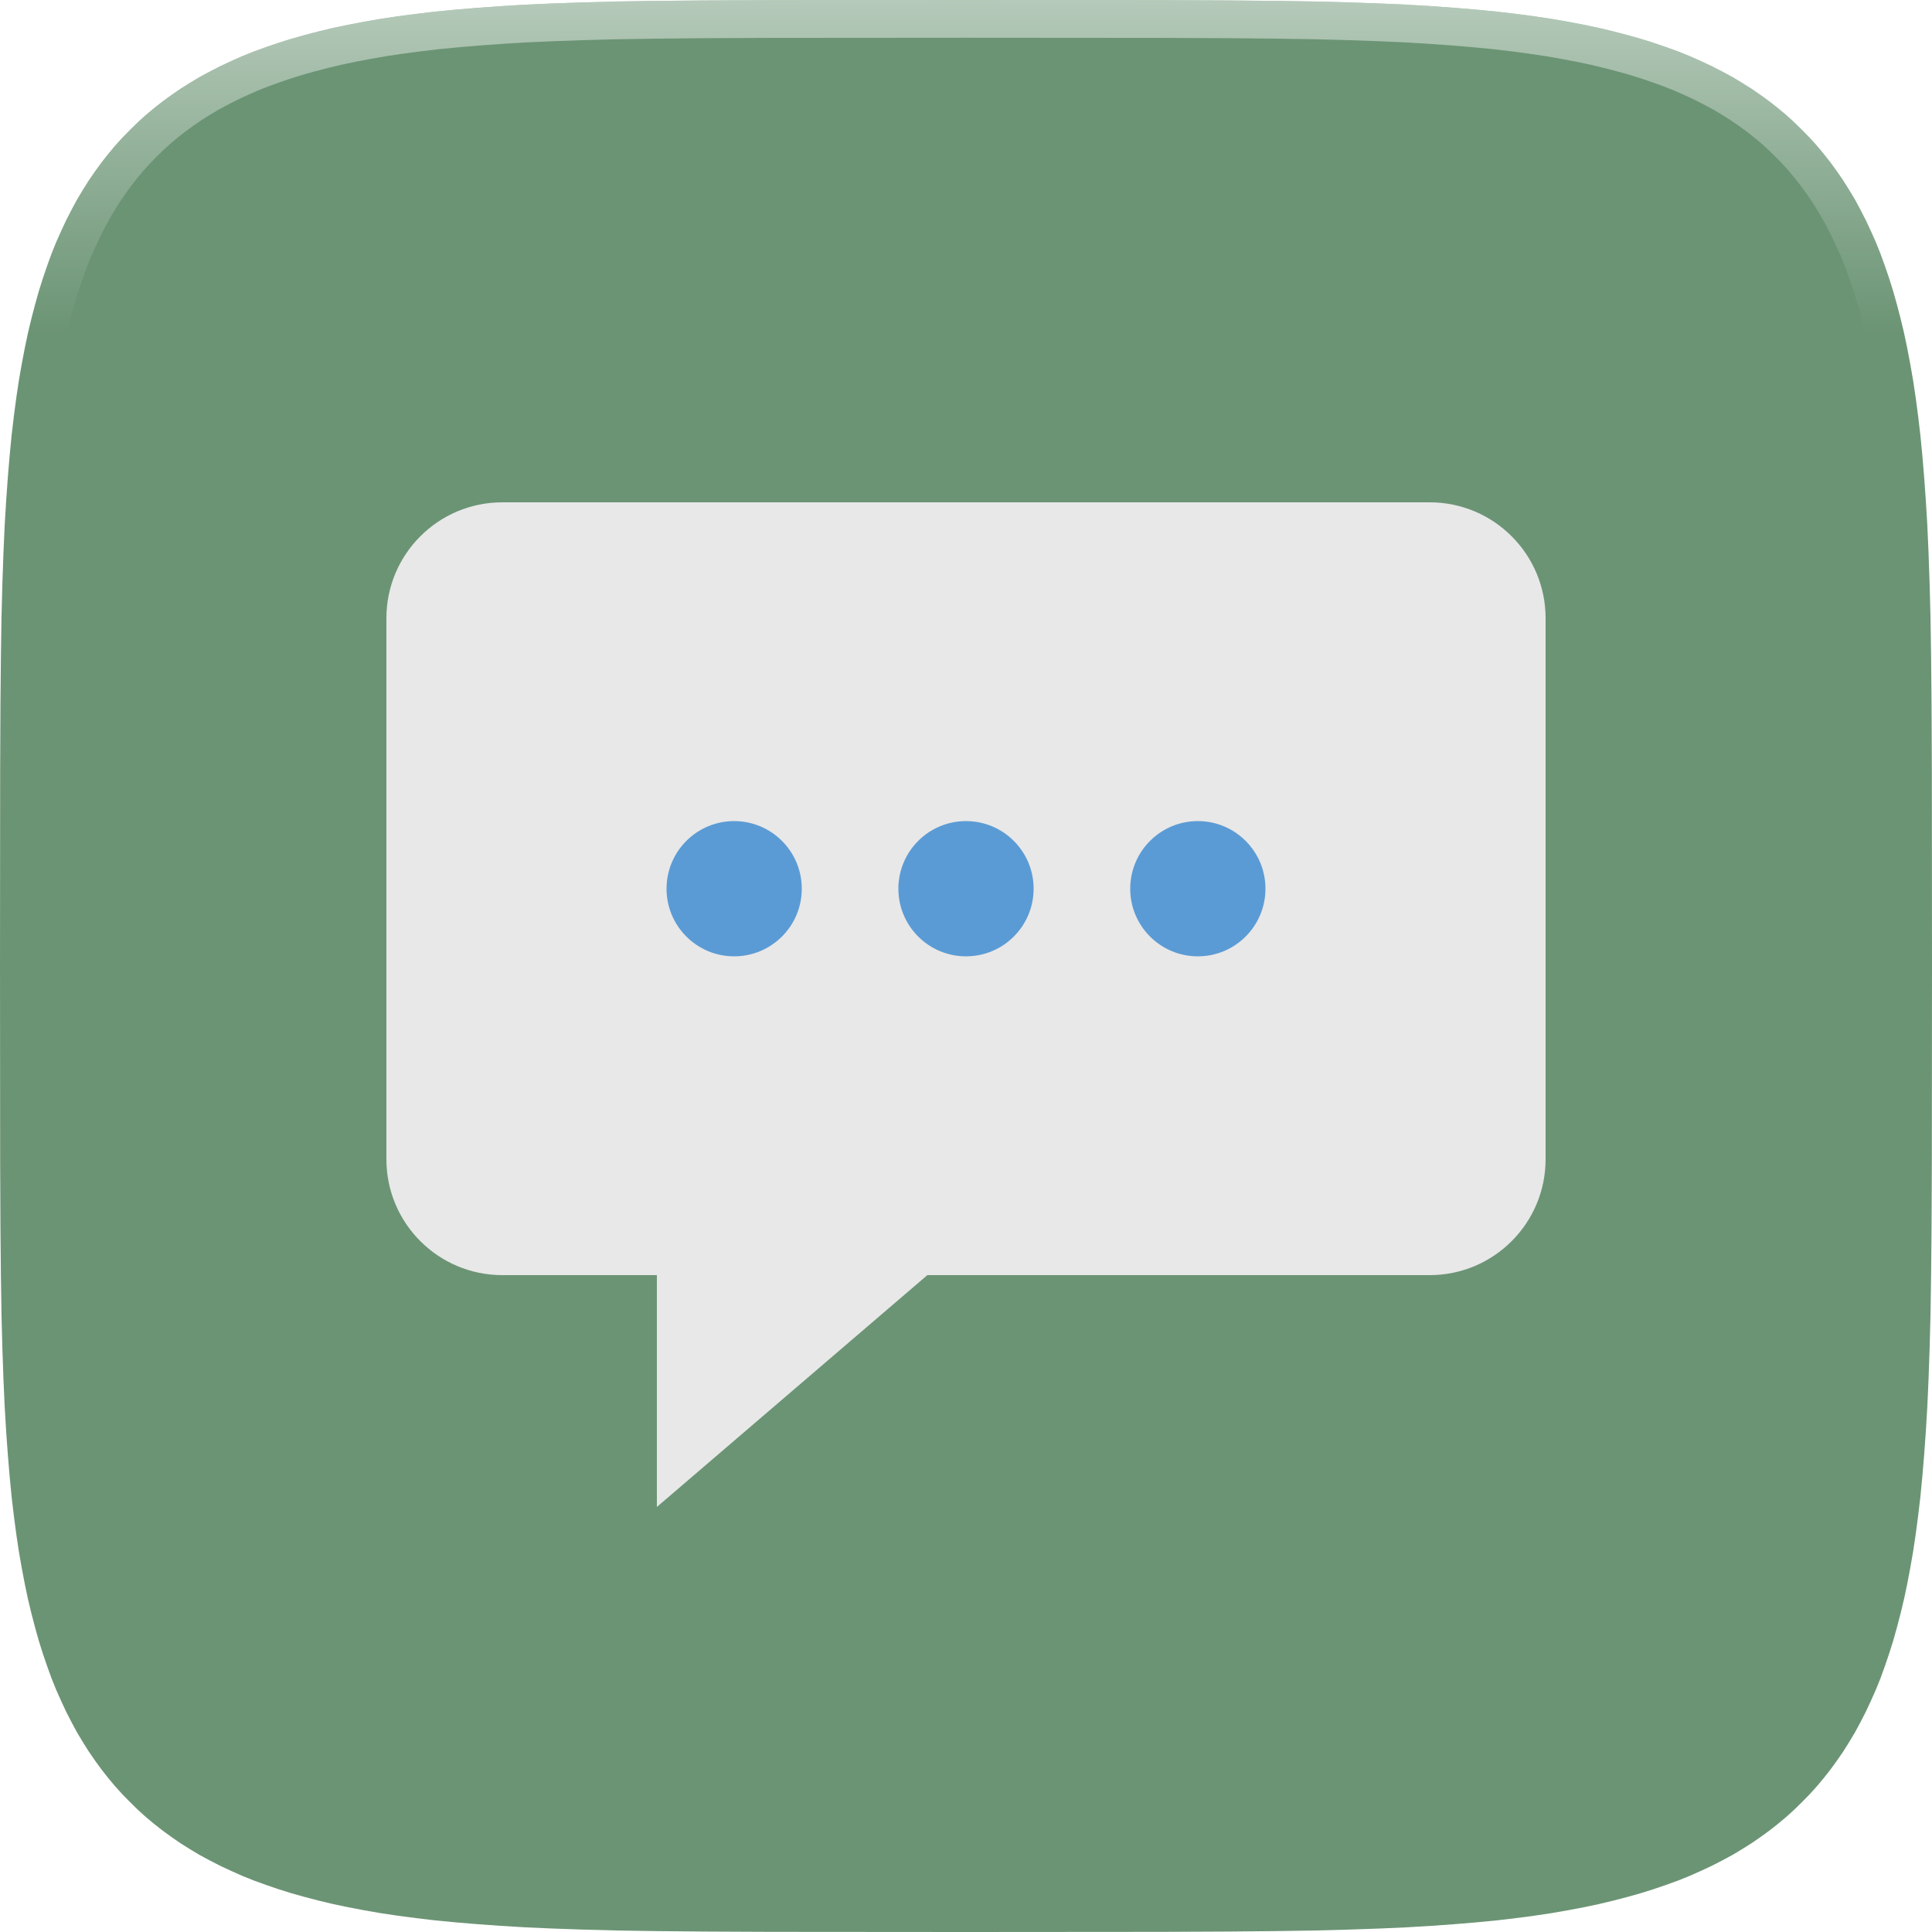
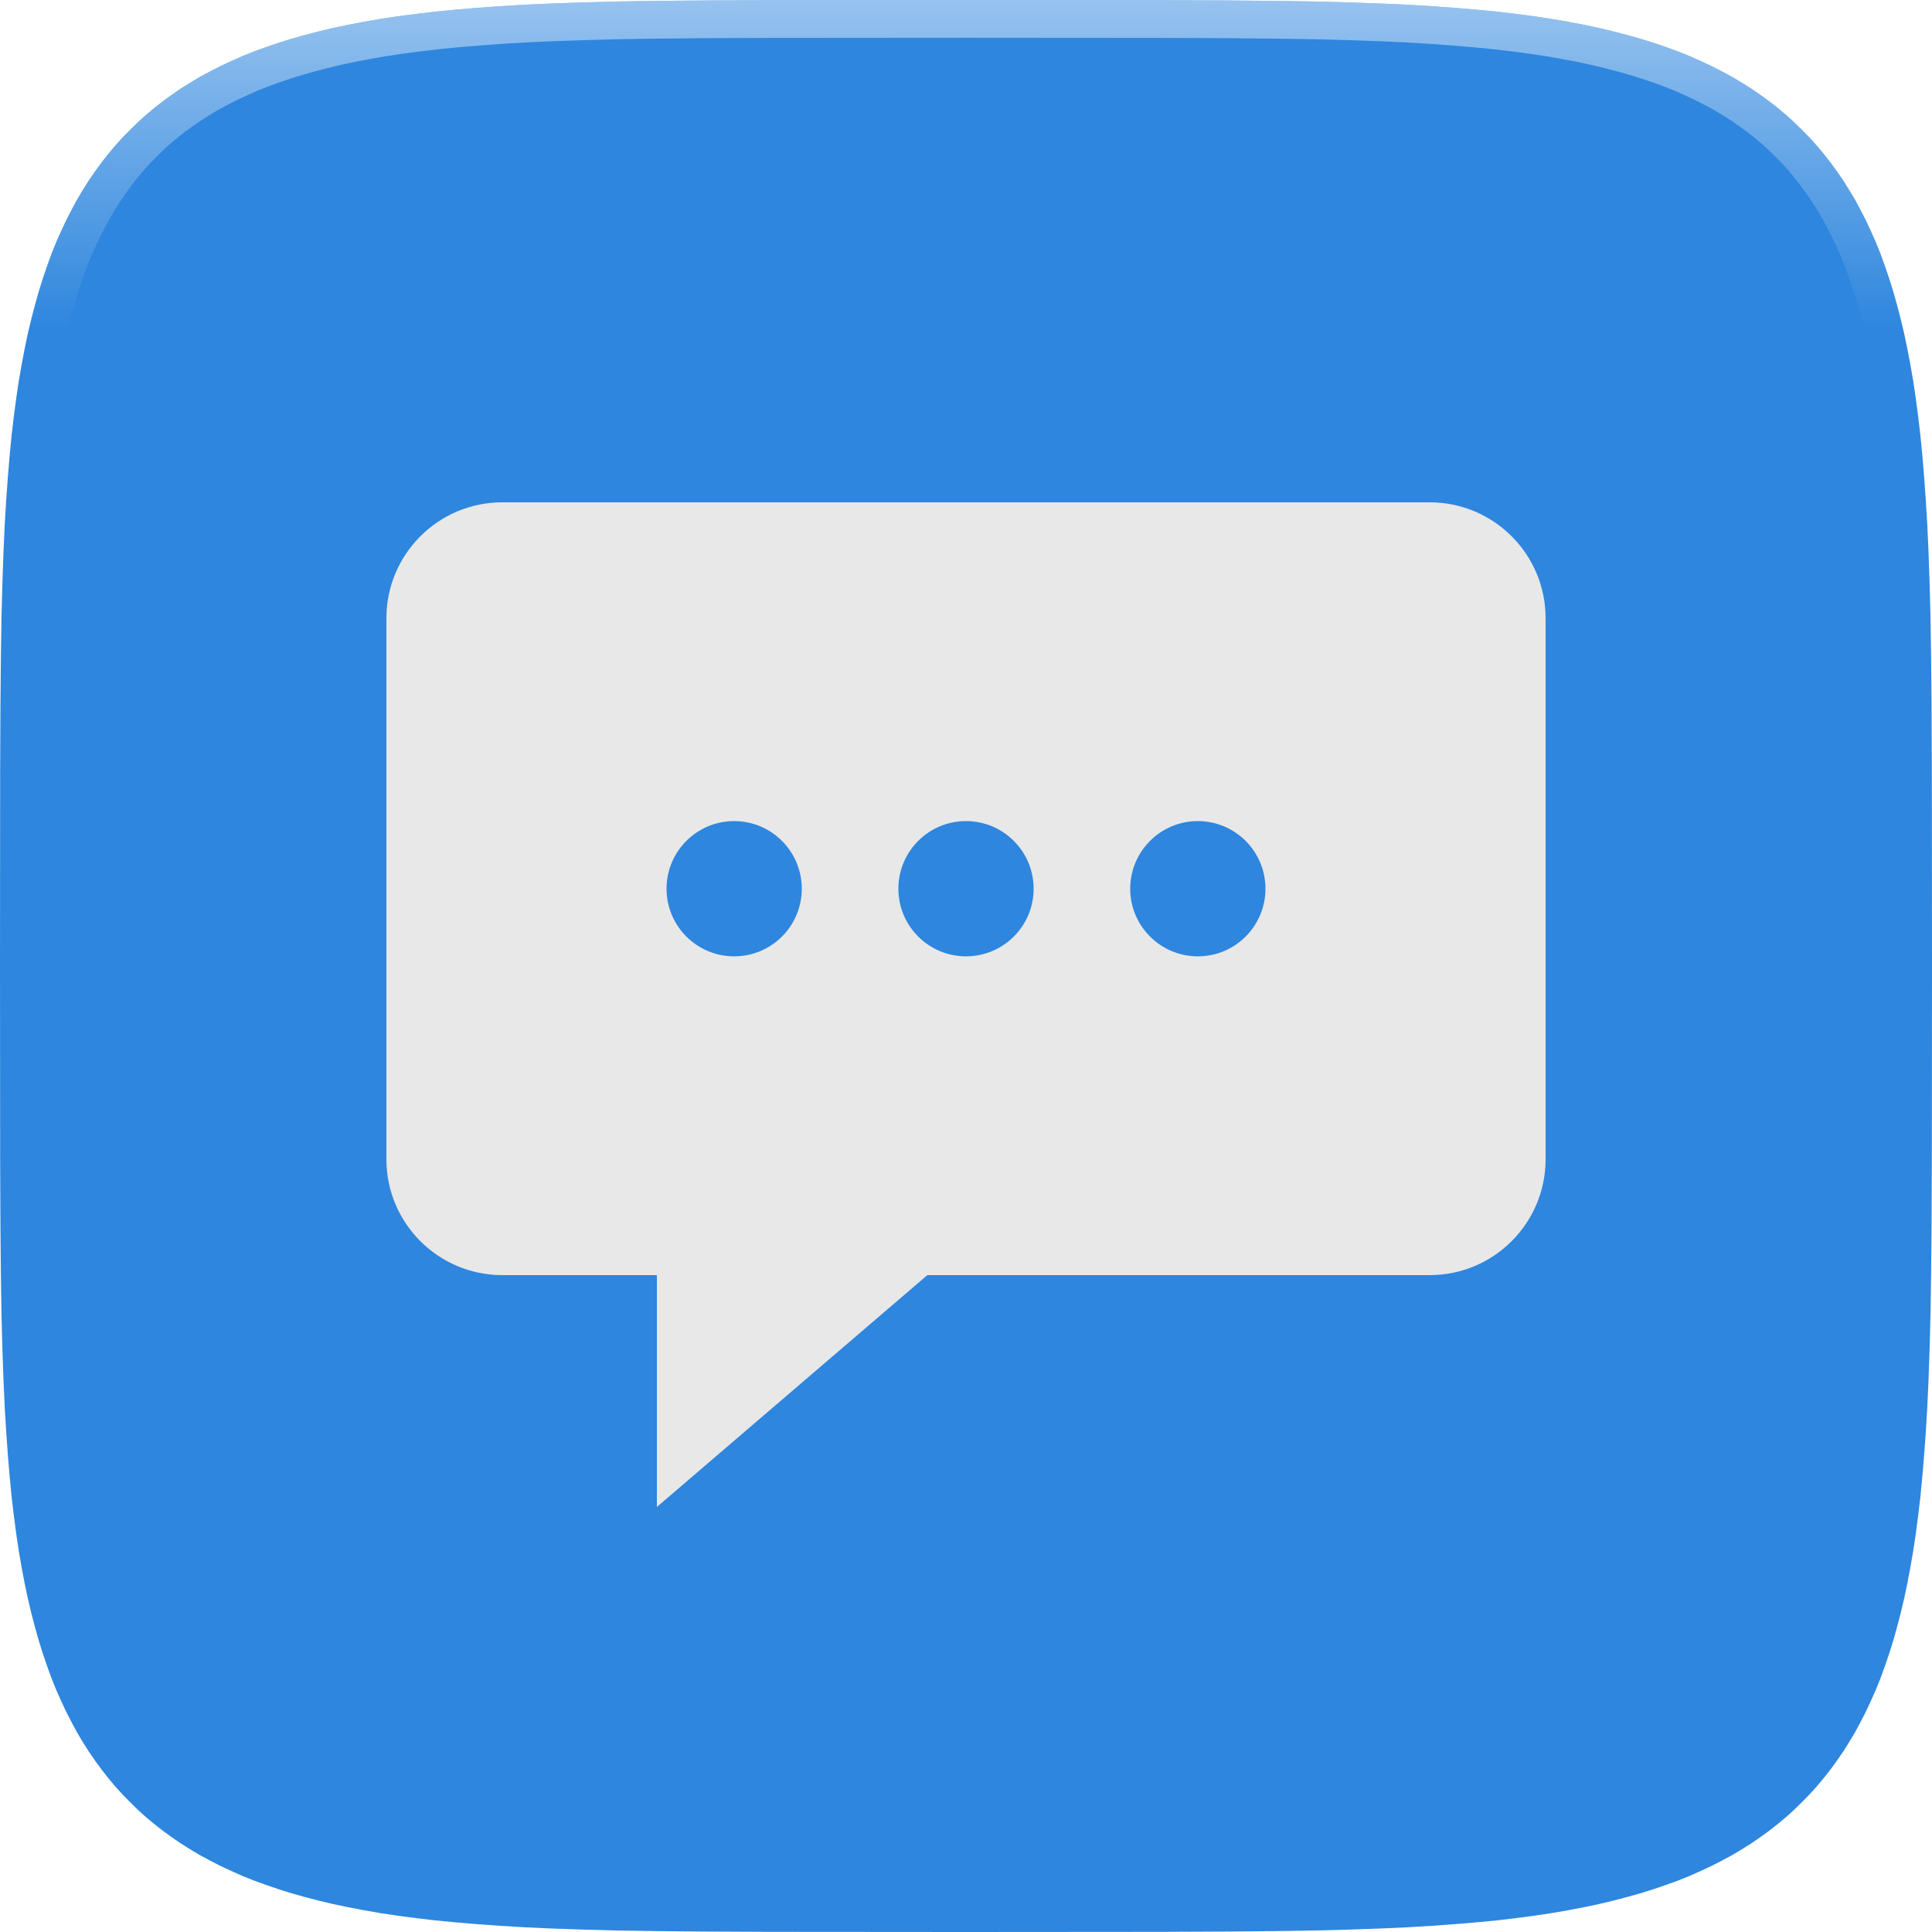
<svg xmlns="http://www.w3.org/2000/svg" width="128" height="128" viewBox="0 0 128 128">
  <defs>
    <clipPath id="jt-tile">
      <path d="M128.00 64.00 L127.99 77.00 L127.97 81.35 L127.94 84.54 L127.90 87.15 L127.84 89.40 L127.77 91.40 L127.69 93.20 L127.59 94.86 L127.48 96.39 L127.36 97.82 L127.23 99.17 L127.08 100.44 L126.92 101.65 L126.75 102.79 L126.56 103.88 L126.36 104.93 L126.15 105.93 L125.92 106.89 L125.68 107.81 L125.43 108.70 L125.16 109.56 L124.88 110.38 L124.59 111.18 L124.28 111.95 L123.95 112.69 L123.62 113.40 L123.26 114.10 L122.90 114.77 L122.51 115.42 L122.12 116.04 L121.70 116.65 L121.27 117.24 L120.83 117.80 L120.37 118.35 L119.89 118.88 L119.39 119.39 L118.88 119.89 L118.35 120.37 L117.80 120.83 L117.24 121.27 L116.65 121.70 L116.04 122.12 L115.42 122.51 L114.77 122.90 L114.10 123.26 L113.40 123.62 L112.69 123.95 L111.95 124.28 L111.18 124.59 L110.38 124.88 L109.56 125.16 L108.70 125.43 L107.81 125.68 L106.89 125.92 L105.93 126.15 L104.93 126.36 L103.88 126.56 L102.79 126.75 L101.65 126.92 L100.44 127.08 L99.17 127.23 L97.82 127.36 L96.39 127.48 L94.86 127.59 L93.20 127.69 L91.40 127.77 L89.40 127.84 L87.15 127.90 L84.54 127.94 L81.35 127.97 L77.00 127.99 L64.00 128.00 L51.00 127.99 L46.65 127.97 L43.46 127.94 L40.85 127.90 L38.60 127.84 L36.60 127.77 L34.80 127.69 L33.14 127.59 L31.61 127.48 L30.18 127.36 L28.83 127.23 L27.56 127.08 L26.35 126.92 L25.21 126.75 L24.12 126.56 L23.07 126.36 L22.07 126.15 L21.11 125.92 L20.19 125.68 L19.30 125.43 L18.44 125.16 L17.62 124.88 L16.82 124.59 L16.05 124.28 L15.31 123.95 L14.60 123.62 L13.90 123.26 L13.23 122.90 L12.58 122.51 L11.96 122.12 L11.35 121.70 L10.76 121.27 L10.20 120.83 L9.65 120.37 L9.12 119.89 L8.61 119.39 L8.11 118.88 L7.63 118.35 L7.17 117.80 L6.73 117.24 L6.30 116.65 L5.88 116.04 L5.49 115.42 L5.10 114.77 L4.74 114.10 L4.38 113.40 L4.05 112.69 L3.72 111.95 L3.41 111.18 L3.12 110.38 L2.84 109.56 L2.57 108.70 L2.32 107.81 L2.08 106.89 L1.85 105.93 L1.64 104.93 L1.44 103.88 L1.25 102.79 L1.08 101.65 L0.92 100.44 L0.77 99.17 L0.64 97.82 L0.52 96.39 L0.41 94.86 L0.31 93.20 L0.23 91.40 L0.16 89.40 L0.10 87.15 L0.06 84.54 L0.03 81.35 L0.01 77.00 L0.00 64.00 L0.01 51.00 L0.03 46.65 L0.06 43.46 L0.10 40.85 L0.16 38.60 L0.23 36.60 L0.31 34.80 L0.41 33.14 L0.52 31.61 L0.64 30.18 L0.77 28.83 L0.92 27.56 L1.08 26.35 L1.25 25.21 L1.44 24.12 L1.64 23.07 L1.85 22.07 L2.08 21.11 L2.32 20.19 L2.57 19.30 L2.84 18.44 L3.12 17.62 L3.41 16.82 L3.72 16.05 L4.05 15.31 L4.38 14.60 L4.74 13.90 L5.10 13.23 L5.49 12.58 L5.88 11.96 L6.30 11.35 L6.73 10.76 L7.17 10.20 L7.63 9.65 L8.11 9.12 L8.61 8.61 L9.12 8.11 L9.65 7.63 L10.20 7.17 L10.76 6.73 L11.35 6.30 L11.96 5.88 L12.58 5.49 L13.23 5.10 L13.90 4.74 L14.60 4.38 L15.31 4.05 L16.05 3.72 L16.82 3.41 L17.62 3.12 L18.44 2.84 L19.30 2.57 L20.19 2.32 L21.11 2.08 L22.07 1.85 L23.07 1.64 L24.12 1.44 L25.21 1.25 L26.35 1.08 L27.56 0.92 L28.83 0.77 L30.18 0.64 L31.61 0.52 L33.14 0.41 L34.80 0.31 L36.60 0.23 L38.60 0.16 L40.85 0.10 L43.46 0.06 L46.65 0.03 L51.00 0.01 L64.00 0.00 L77.00 0.01 L81.35 0.03 L84.54 0.06 L87.15 0.10 L89.40 0.16 L91.40 0.23 L93.20 0.31 L94.86 0.41 L96.39 0.52 L97.82 0.64 L99.17 0.77 L100.44 0.92 L101.65 1.08 L102.79 1.25 L103.88 1.44 L104.93 1.64 L105.93 1.85 L106.89 2.08 L107.81 2.32 L108.70 2.57 L109.56 2.84 L110.38 3.12 L111.18 3.41 L111.95 3.72 L112.69 4.05 L113.40 4.38 L114.10 4.74 L114.77 5.10 L115.42 5.49 L116.04 5.88 L116.65 6.30 L117.24 6.73 L117.80 7.17 L118.35 7.63 L118.88 8.11 L119.39 8.61 L119.89 9.12 L120.37 9.65 L120.83 10.20 L121.27 10.76 L121.70 11.35 L122.12 11.96 L122.51 12.58 L122.90 13.23 L123.26 13.90 L123.62 14.60 L123.95 15.31 L124.28 16.05 L124.59 16.82 L124.88 17.62 L125.16 18.44 L125.43 19.30 L125.68 20.19 L125.92 21.11 L126.15 22.07 L126.36 23.07 L126.56 24.12 L126.75 25.21 L126.92 26.35 L127.08 27.56 L127.23 28.83 L127.36 30.18 L127.48 31.61 L127.59 33.14 L127.69 34.80 L127.77 36.60 L127.84 38.60 L127.90 40.85 L127.94 43.46 L127.97 46.65 L127.99 51.00 Z" />
    </clipPath>
    <linearGradient id="hl" gradientUnits="userSpaceOnUse" x1="0" y1="0" x2="0" y2="22">
      <stop offset="0" stop-color="#FFFFFF" stop-opacity="0.5" />
      <stop offset="1" stop-color="#FFFFFF" stop-opacity="0" />
    </linearGradient>
  </defs>
  <g clip-path="url(#jt-tile)">
    <svg x="0" y="0" width="128" height="128" viewBox="0 0 200 200">
-       <rect width="200" height="200" rx="44" fill="#6B9474" />
+       <rect width="200" height="200" rx="44" fill="#2E86DE" />
      <path d="M52 52h96a12 12 0 0 1 12 12v56a12 12 0 0 1-12 12H96l-28 24v-24H52a12 12 0 0 1-12-12V64a12 12 0 0 1 12-12z" fill="#e8e8e8" />
-       <g fill="#5B9BD5">
+       <g fill="#2E86DE">
        <circle cx="76" cy="92" r="7" />
        <circle cx="100" cy="92" r="7" />
        <circle cx="124" cy="92" r="7" />
      </g>
    </svg>
    <path d="M128.00 64.00 L127.99 77.00 L127.97 81.35 L127.94 84.54 L127.90 87.15 L127.84 89.40 L127.77 91.40 L127.69 93.20 L127.59 94.86 L127.48 96.39 L127.36 97.82 L127.23 99.17 L127.08 100.44 L126.92 101.65 L126.75 102.79 L126.56 103.88 L126.36 104.93 L126.15 105.93 L125.92 106.89 L125.68 107.81 L125.43 108.70 L125.16 109.56 L124.88 110.38 L124.59 111.18 L124.28 111.95 L123.95 112.69 L123.62 113.40 L123.26 114.10 L122.90 114.77 L122.51 115.42 L122.12 116.04 L121.70 116.65 L121.27 117.24 L120.83 117.80 L120.37 118.35 L119.89 118.88 L119.39 119.39 L118.88 119.89 L118.35 120.37 L117.80 120.83 L117.24 121.27 L116.65 121.70 L116.04 122.12 L115.42 122.51 L114.77 122.90 L114.10 123.26 L113.40 123.62 L112.69 123.95 L111.95 124.28 L111.18 124.59 L110.38 124.88 L109.56 125.16 L108.70 125.43 L107.81 125.68 L106.89 125.92 L105.93 126.15 L104.93 126.36 L103.88 126.56 L102.79 126.75 L101.65 126.92 L100.44 127.08 L99.17 127.23 L97.82 127.36 L96.39 127.48 L94.86 127.59 L93.20 127.69 L91.40 127.77 L89.40 127.84 L87.15 127.90 L84.54 127.94 L81.35 127.97 L77.00 127.99 L64.00 128.00 L51.00 127.99 L46.65 127.97 L43.46 127.94 L40.85 127.90 L38.60 127.84 L36.60 127.77 L34.80 127.69 L33.14 127.59 L31.61 127.48 L30.18 127.36 L28.83 127.23 L27.56 127.08 L26.35 126.92 L25.21 126.75 L24.12 126.56 L23.07 126.36 L22.07 126.15 L21.11 125.92 L20.19 125.68 L19.30 125.43 L18.44 125.16 L17.62 124.88 L16.82 124.59 L16.05 124.28 L15.31 123.95 L14.60 123.62 L13.90 123.26 L13.23 122.90 L12.58 122.51 L11.96 122.12 L11.35 121.70 L10.76 121.27 L10.20 120.83 L9.65 120.37 L9.12 119.89 L8.61 119.39 L8.11 118.88 L7.63 118.35 L7.17 117.80 L6.73 117.24 L6.30 116.65 L5.88 116.04 L5.49 115.42 L5.10 114.77 L4.74 114.10 L4.38 113.40 L4.05 112.69 L3.72 111.95 L3.41 111.18 L3.12 110.38 L2.84 109.56 L2.57 108.70 L2.32 107.81 L2.08 106.89 L1.85 105.93 L1.64 104.93 L1.44 103.88 L1.25 102.79 L1.08 101.65 L0.92 100.44 L0.77 99.17 L0.64 97.82 L0.52 96.39 L0.41 94.86 L0.31 93.20 L0.23 91.40 L0.16 89.40 L0.10 87.15 L0.06 84.54 L0.03 81.35 L0.01 77.00 L0.00 64.00 L0.01 51.00 L0.03 46.65 L0.06 43.46 L0.10 40.85 L0.16 38.60 L0.23 36.60 L0.31 34.80 L0.41 33.14 L0.52 31.61 L0.64 30.18 L0.77 28.83 L0.92 27.56 L1.08 26.35 L1.25 25.21 L1.44 24.12 L1.64 23.07 L1.85 22.07 L2.08 21.11 L2.32 20.19 L2.57 19.30 L2.84 18.44 L3.12 17.62 L3.41 16.82 L3.72 16.05 L4.05 15.31 L4.38 14.60 L4.74 13.90 L5.10 13.23 L5.49 12.58 L5.88 11.96 L6.30 11.35 L6.73 10.76 L7.17 10.20 L7.63 9.65 L8.11 9.12 L8.61 8.61 L9.12 8.11 L9.65 7.63 L10.20 7.17 L10.76 6.73 L11.35 6.30 L11.96 5.88 L12.58 5.49 L13.23 5.10 L13.90 4.74 L14.60 4.38 L15.31 4.05 L16.05 3.72 L16.82 3.41 L17.62 3.12 L18.44 2.84 L19.30 2.57 L20.19 2.32 L21.11 2.08 L22.07 1.85 L23.07 1.64 L24.12 1.44 L25.21 1.25 L26.35 1.08 L27.56 0.92 L28.83 0.77 L30.18 0.64 L31.61 0.52 L33.14 0.41 L34.80 0.31 L36.60 0.23 L38.60 0.16 L40.85 0.10 L43.46 0.06 L46.65 0.03 L51.00 0.01 L64.00 0.00 L77.00 0.01 L81.35 0.03 L84.54 0.06 L87.15 0.10 L89.40 0.16 L91.40 0.23 L93.20 0.31 L94.86 0.41 L96.39 0.52 L97.82 0.64 L99.17 0.77 L100.44 0.92 L101.65 1.08 L102.79 1.25 L103.88 1.44 L104.93 1.64 L105.93 1.85 L106.89 2.08 L107.81 2.32 L108.70 2.57 L109.56 2.84 L110.38 3.12 L111.18 3.41 L111.95 3.72 L112.69 4.05 L113.40 4.38 L114.10 4.74 L114.77 5.10 L115.42 5.49 L116.04 5.88 L116.65 6.30 L117.24 6.73 L117.80 7.17 L118.35 7.63 L118.88 8.11 L119.39 8.61 L119.89 9.12 L120.37 9.65 L120.83 10.20 L121.27 10.76 L121.70 11.35 L122.12 11.96 L122.51 12.58 L122.90 13.23 L123.26 13.90 L123.62 14.60 L123.95 15.31 L124.28 16.05 L124.59 16.82 L124.88 17.62 L125.16 18.44 L125.43 19.30 L125.68 20.19 L125.92 21.11 L126.15 22.07 L126.36 23.07 L126.56 24.12 L126.75 25.21 L126.92 26.35 L127.08 27.56 L127.23 28.83 L127.36 30.18 L127.48 31.61 L127.59 33.14 L127.69 34.80 L127.77 36.60 L127.84 38.60 L127.90 40.85 L127.94 43.46 L127.97 46.65 L127.99 51.00 Z" fill="none" stroke="url(#hl)" stroke-width="5" />
  </g>
</svg>
